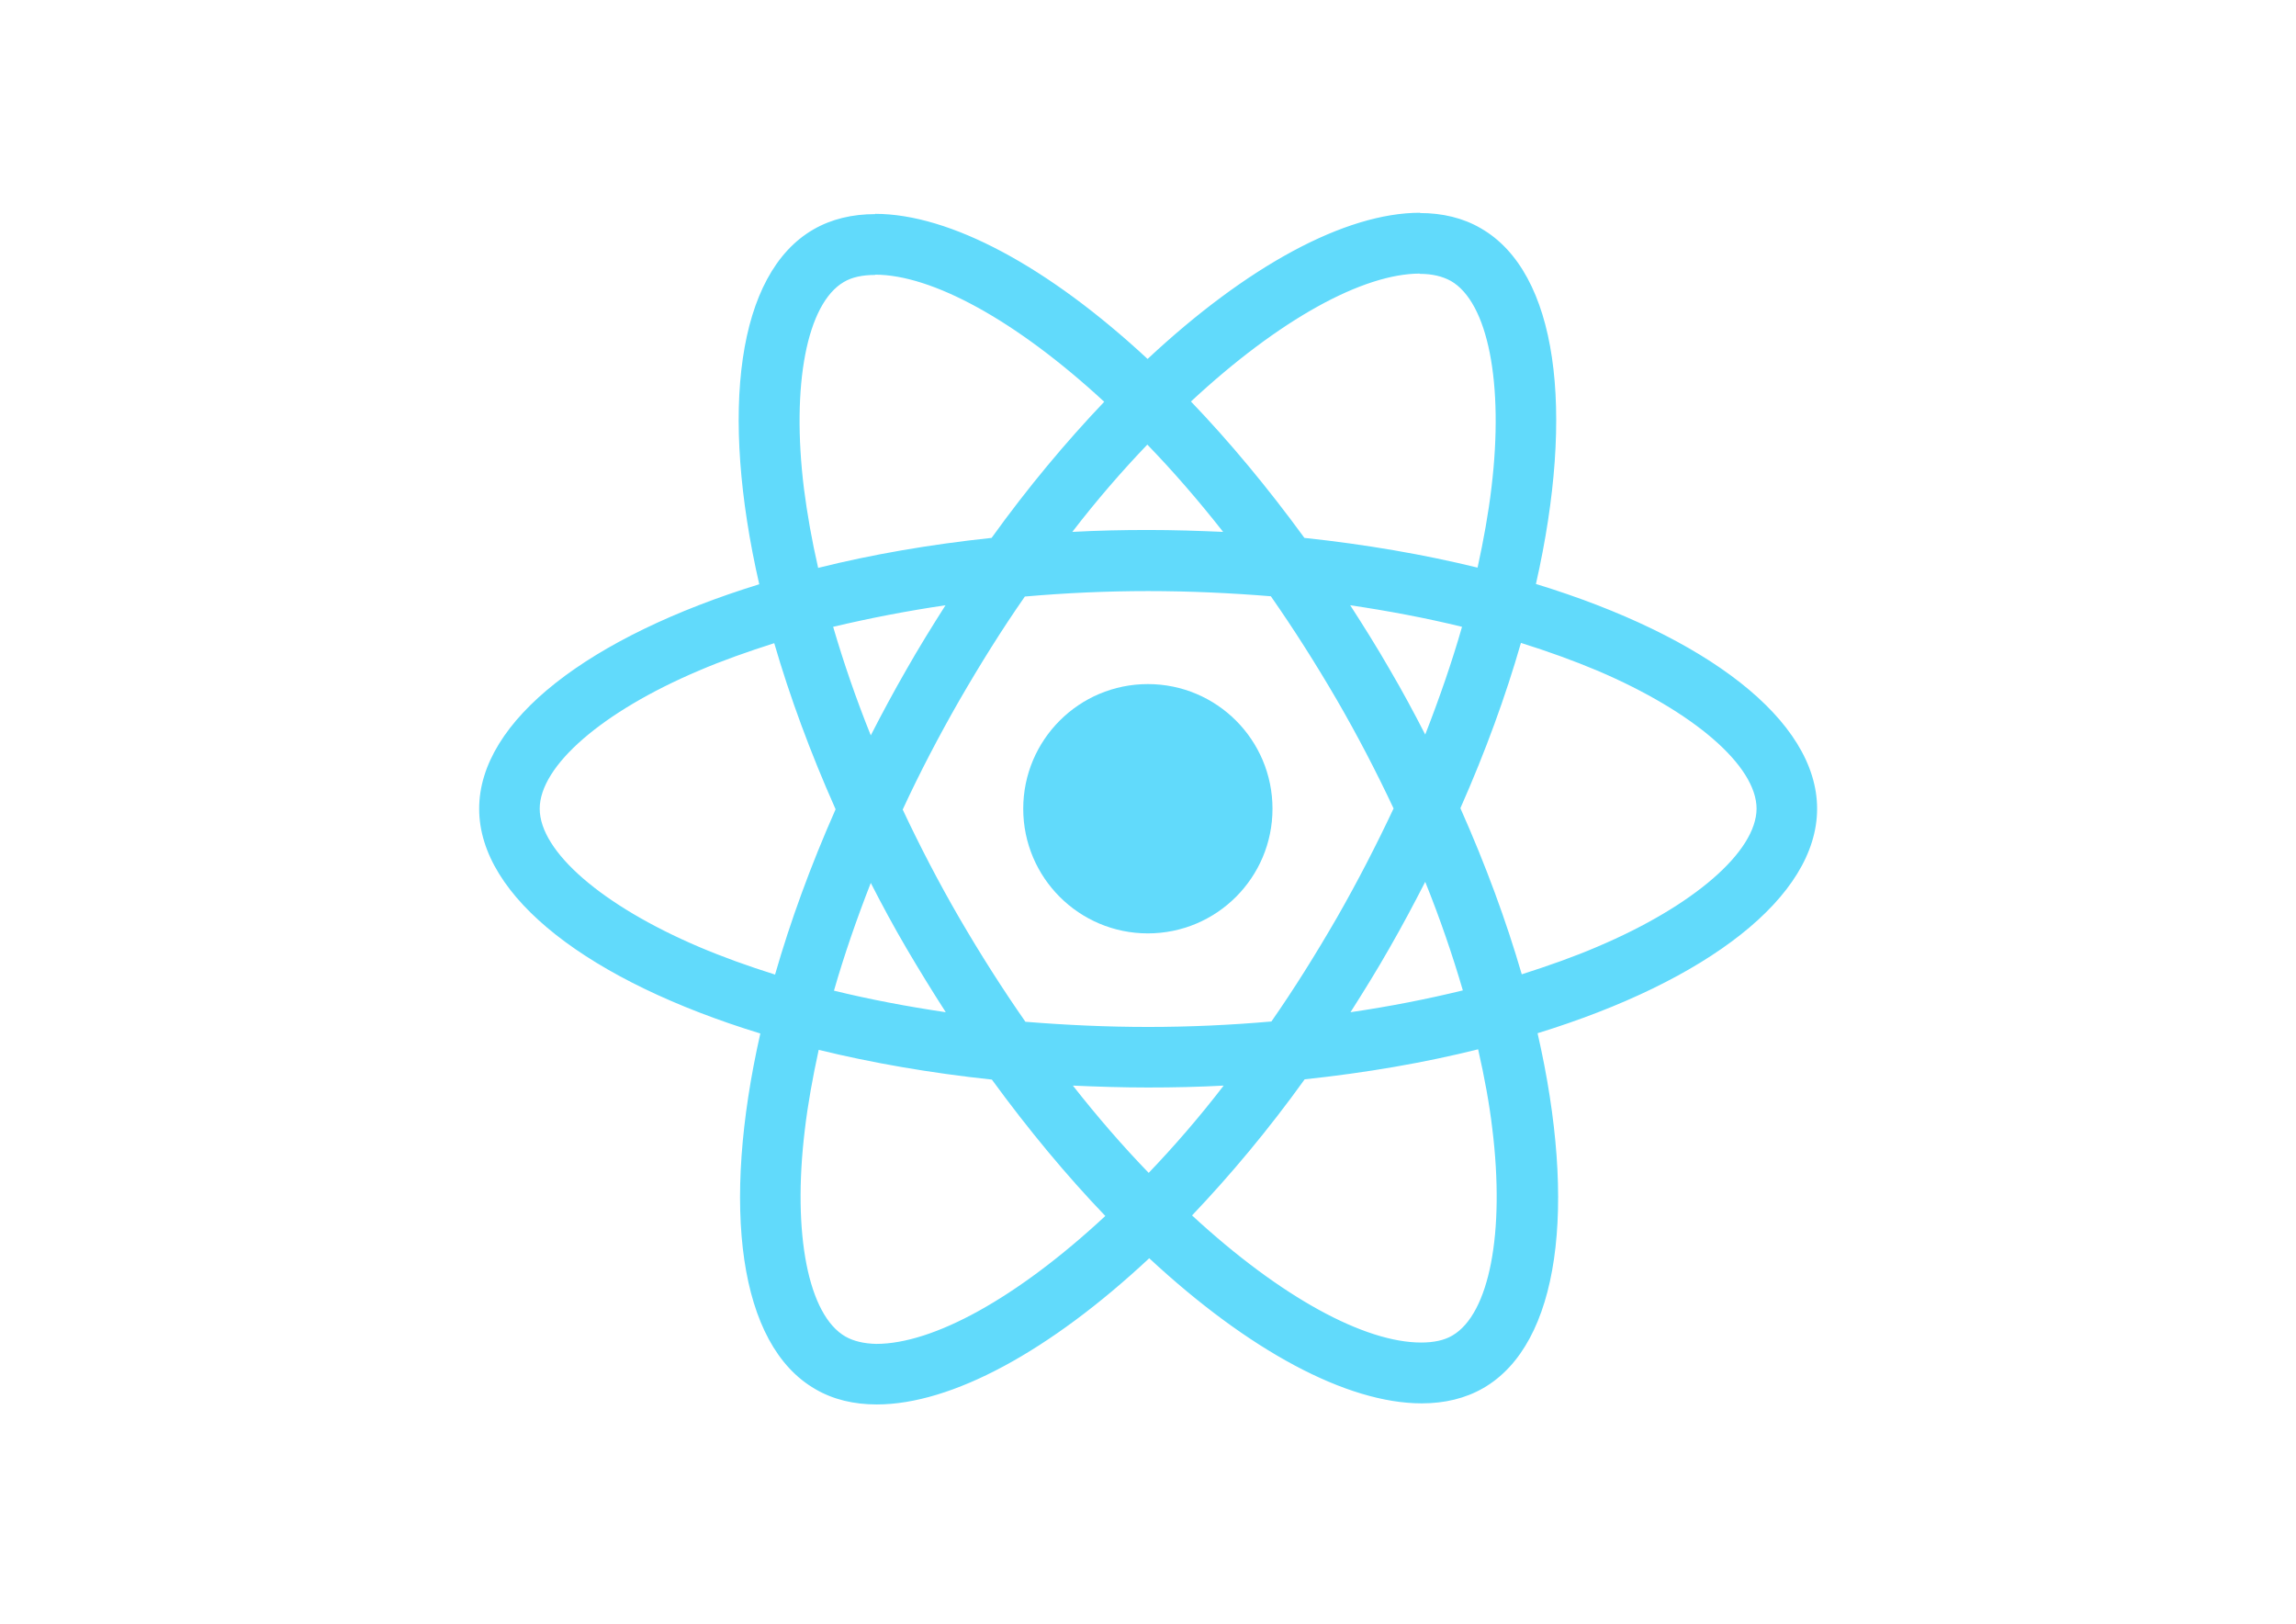
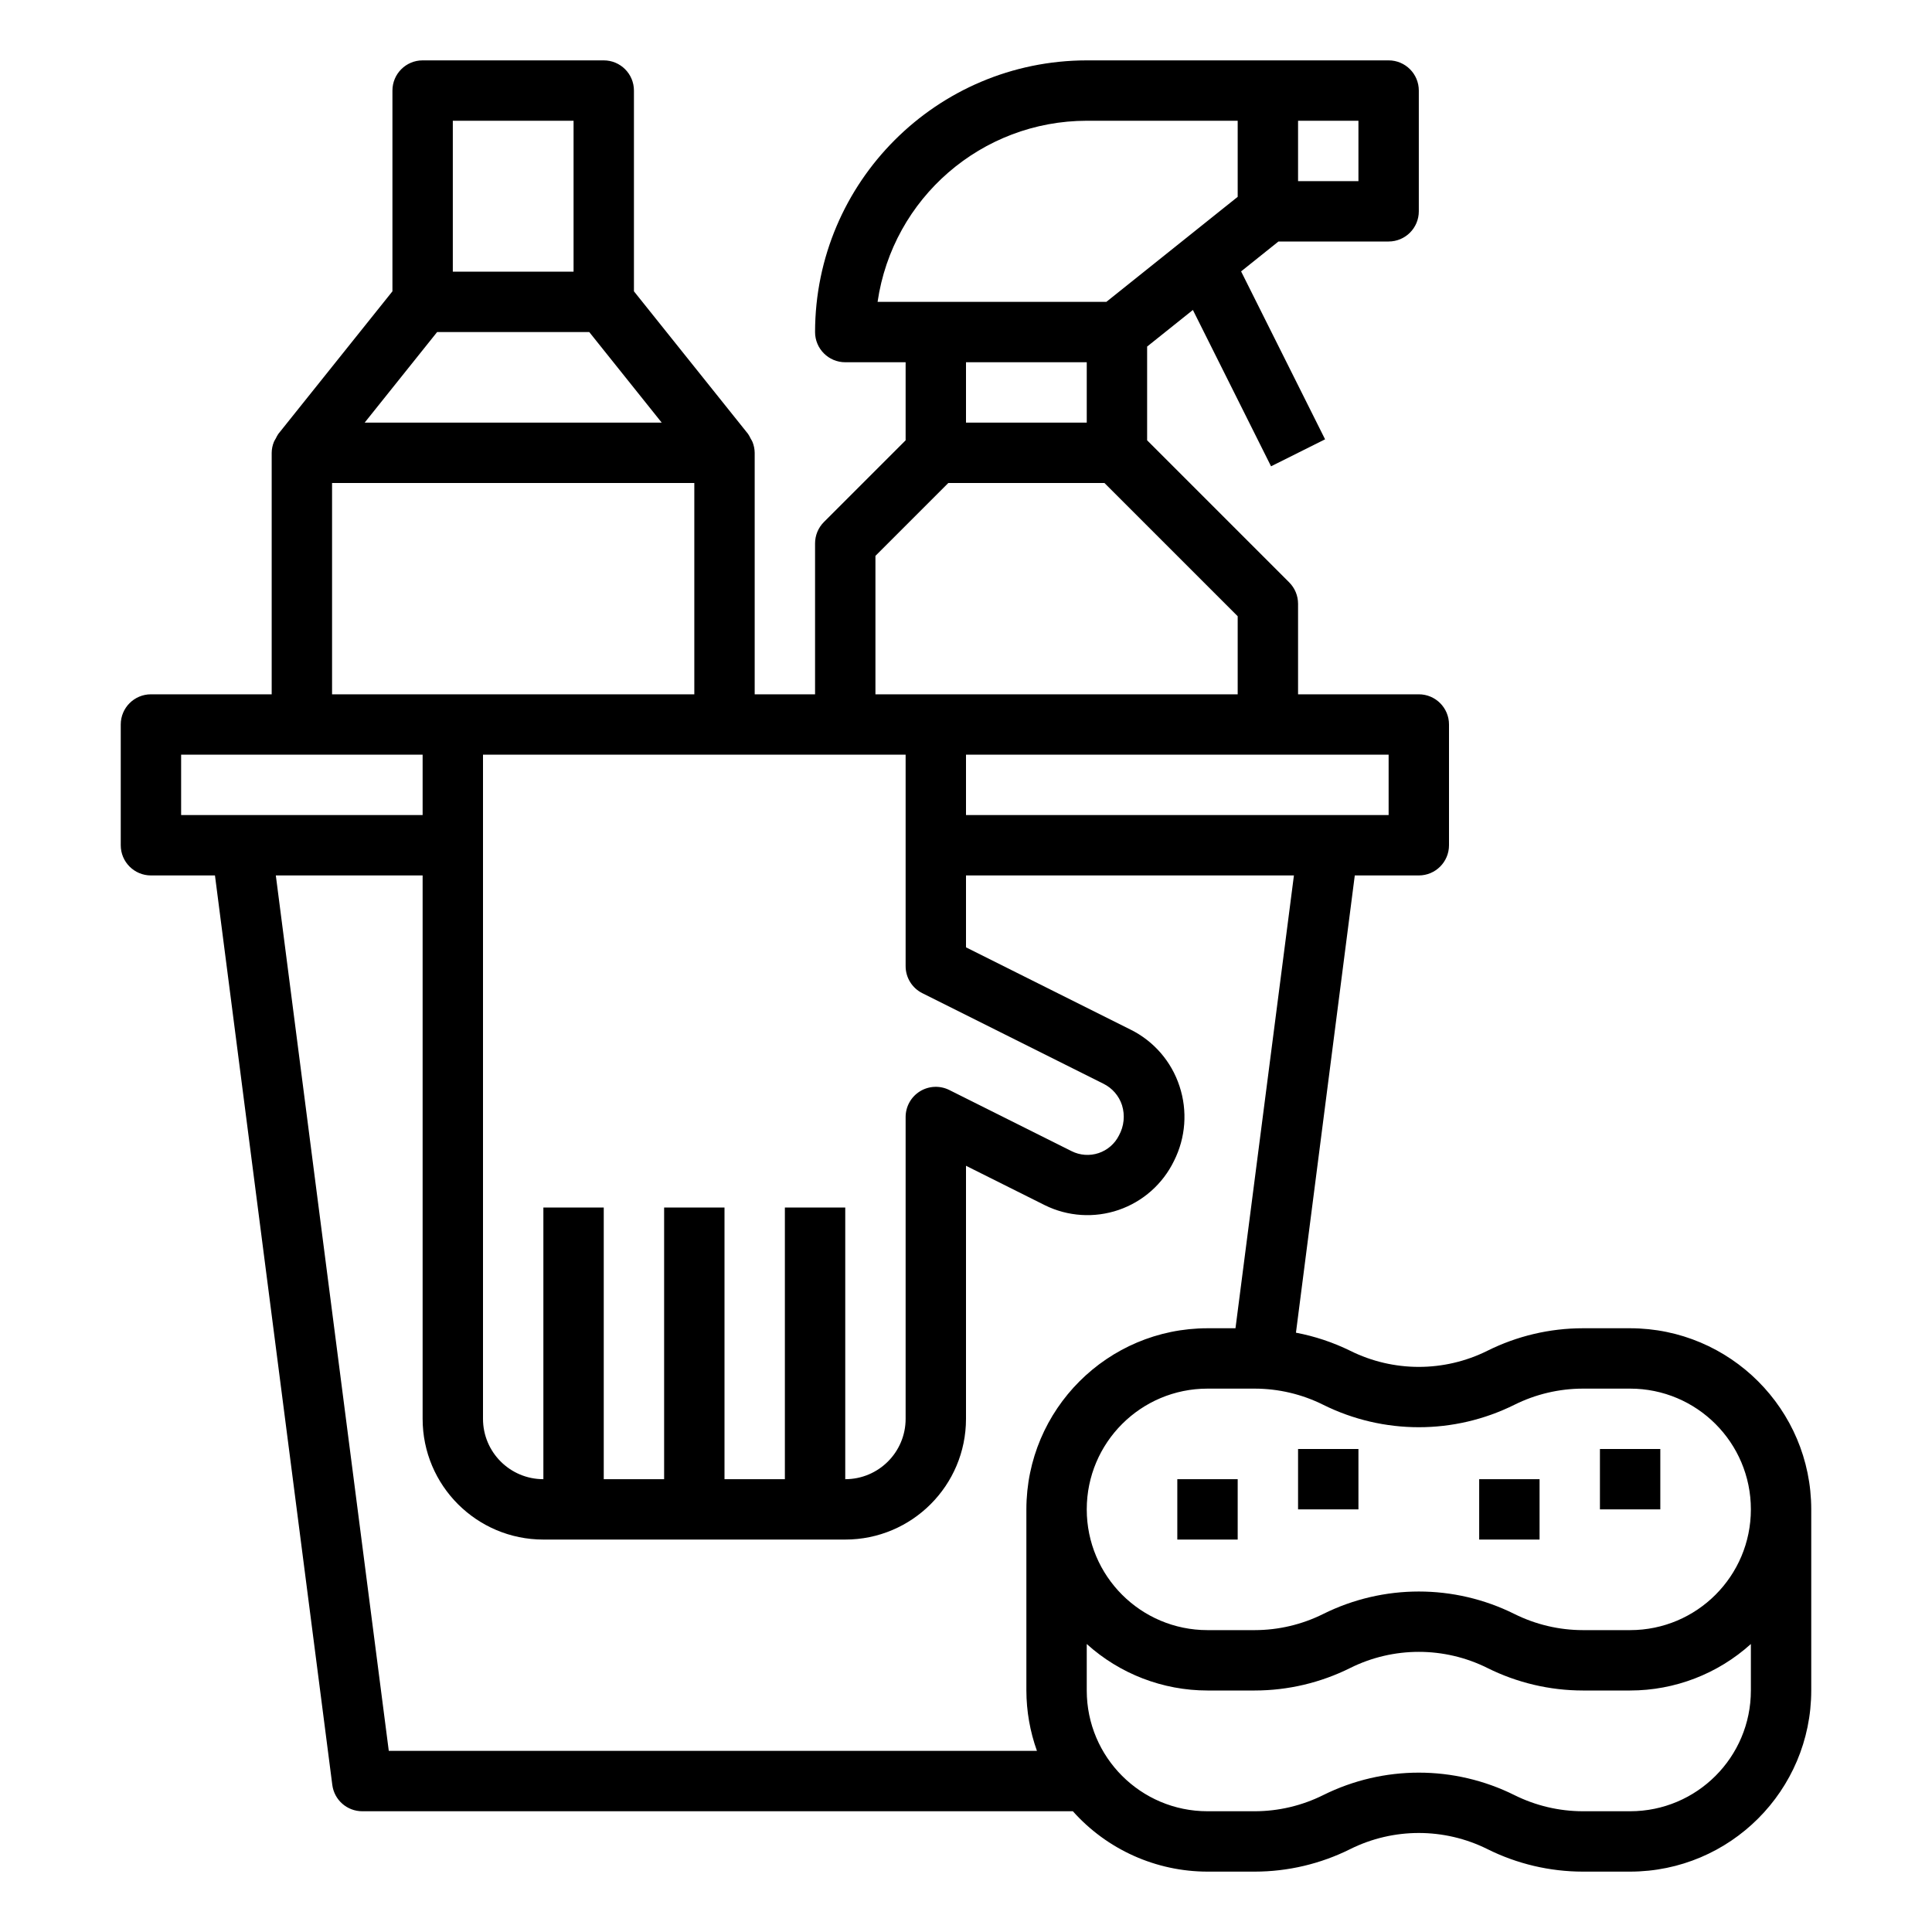
- <svg xmlns="http://www.w3.org/2000/svg" viewBox="0 0 841.9 595.3">
-   <g fill="#61DAFB">
-     <path d="M666.3 296.5c0-32.5-40.7-63.3-103.1-82.4 14.4-63.6 8-114.2-20.2-130.4-6.5-3.8-14.1-5.6-22.4-5.6v22.3c4.6 0 8.3.9 11.4 2.6 13.6 7.8 19.5 37.5 14.9 75.7-1.1 9.4-2.9 19.3-5.1 29.4-19.6-4.8-41-8.5-63.5-10.9-13.5-18.5-27.5-35.3-41.6-50 32.6-30.3 63.2-46.9 84-46.9V78c-27.5 0-63.5 19.6-99.9 53.6-36.4-33.8-72.4-53.2-99.9-53.2v22.3c20.7 0 51.4 16.5 84 46.6-14 14.7-28 31.4-41.3 49.9-22.6 2.4-44 6.1-63.6 11-2.3-10-4-19.7-5.2-29-4.7-38.2 1.1-67.9 14.6-75.8 3-1.8 6.9-2.6 11.5-2.6V78.5c-8.4 0-16 1.8-22.6 5.6-28.1 16.2-34.4 66.7-19.9 130.1-62.2 19.2-102.7 49.9-102.7 82.3 0 32.5 40.7 63.3 103.1 82.4-14.4 63.6-8 114.2 20.2 130.4 6.5 3.8 14.1 5.6 22.5 5.6 27.5 0 63.5-19.6 99.9-53.6 36.4 33.8 72.4 53.2 99.9 53.2 8.4 0 16-1.8 22.6-5.6 28.1-16.2 34.4-66.7 19.9-130.1 62-19.1 102.5-49.9 102.5-82.3zm-130.2-66.7c-3.7 12.9-8.3 26.2-13.5 39.5-4.1-8-8.4-16-13.1-24-4.6-8-9.5-15.8-14.4-23.4 14.2 2.1 27.9 4.7 41 7.9zm-45.8 106.5c-7.8 13.5-15.8 26.3-24.1 38.2-14.9 1.3-30 2-45.2 2-15.1 0-30.2-.7-45-1.9-8.3-11.9-16.4-24.6-24.2-38-7.6-13.1-14.5-26.4-20.8-39.8 6.2-13.4 13.2-26.8 20.7-39.9 7.8-13.5 15.8-26.3 24.1-38.2 14.9-1.3 30-2 45.2-2 15.1 0 30.2.7 45 1.9 8.3 11.9 16.4 24.6 24.2 38 7.6 13.1 14.5 26.4 20.8 39.8-6.3 13.4-13.2 26.8-20.7 39.9zm32.3-13c5.4 13.4 10 26.8 13.8 39.8-13.1 3.2-26.9 5.9-41.2 8 4.9-7.7 9.8-15.6 14.4-23.7 4.6-8 8.9-16.1 13-24.1zM421.2 430c-9.3-9.6-18.6-20.3-27.8-32 9 .4 18.2.7 27.5.7 9.4 0 18.7-.2 27.8-.7-9 11.7-18.3 22.4-27.5 32zm-74.4-58.9c-14.2-2.1-27.9-4.7-41-7.9 3.7-12.9 8.3-26.2 13.5-39.5 4.1 8 8.4 16 13.1 24 4.7 8 9.5 15.8 14.4 23.4zM420.7 163c9.3 9.6 18.6 20.3 27.8 32-9-.4-18.2-.7-27.5-.7-9.4 0-18.7.2-27.8.7 9-11.7 18.3-22.4 27.5-32zm-74 58.9c-4.9 7.7-9.8 15.6-14.4 23.7-4.6 8-8.9 16-13 24-5.4-13.4-10-26.8-13.8-39.8 13.1-3.1 26.9-5.8 41.2-7.9zm-90.5 125.2c-35.4-15.1-58.3-34.9-58.3-50.6 0-15.7 22.9-35.6 58.3-50.6 8.6-3.7 18-7 27.7-10.1 5.7 19.6 13.2 40 22.5 60.9-9.2 20.8-16.6 41.1-22.2 60.6-9.9-3.1-19.3-6.5-28-10.2zM310 490c-13.6-7.8-19.5-37.5-14.9-75.7 1.1-9.4 2.9-19.3 5.1-29.4 19.6 4.8 41 8.5 63.5 10.9 13.5 18.5 27.5 35.3 41.6 50-32.6 30.3-63.2 46.9-84 46.9-4.5-.1-8.3-1-11.3-2.7zm237.2-76.2c4.7 38.2-1.1 67.9-14.6 75.8-3 1.8-6.9 2.6-11.5 2.6-20.7 0-51.4-16.5-84-46.6 14-14.7 28-31.4 41.3-49.9 22.6-2.4 44-6.1 63.6-11 2.3 10.1 4.1 19.8 5.2 29.1zm38.5-66.7c-8.6 3.7-18 7-27.7 10.1-5.7-19.6-13.2-40-22.5-60.9 9.2-20.8 16.6-41.1 22.2-60.6 9.9 3.1 19.3 6.5 28.1 10.2 35.4 15.1 58.3 34.9 58.3 50.6-.1 15.7-23 35.6-58.4 50.6zM320.8 78.4z" />
-     <circle cx="420.9" cy="296.5" r="45.7" />
-     <path d="M520.5 78.1z" />
-   </g>
+ <svg xmlns="http://www.w3.org/2000/svg" height="300px" width="300px" fill="#000000" viewBox="0 0 64 64" x="0px" y="0px">
+   <path d="M5,29H7.121l3.887,30.128A1,1,0,0,0,12,60H35.54A5.983,5.983,0,0,0,40,62h1.566a7.1,7.1,0,0,0,3.164-.747,5.1,5.1,0,0,1,4.54,0A7.1,7.1,0,0,0,52.434,62H54a6.006,6.006,0,0,0,6-6V50a6.006,6.006,0,0,0-6-6H52.434a7.1,7.1,0,0,0-3.164.747,5.1,5.1,0,0,1-4.54,0,7.078,7.078,0,0,0-1.8-.6L44.879,29H47a1,1,0,0,0,1-1V24a1,1,0,0,0-1-1H43V20a1,1,0,0,0-.293-.707L38,14.586V11.48l1.516-1.212,2.589,5.179,1.79-.894L41.113,8.99,42.35,8H46a1,1,0,0,0,1-1V3a1,1,0,0,0-1-1H36a9.011,9.011,0,0,0-9,9,1,1,0,0,0,1,1h2v2.586l-2.707,2.707A1,1,0,0,0,27,18v5H25V15a.99.99,0,0,0-.073-.361,1.037,1.037,0,0,0-.062-.113,1.115,1.115,0,0,0-.084-.151L21,9.65V3a1,1,0,0,0-1-1H14a1,1,0,0,0-1,1V9.65L9.219,14.375a1.115,1.115,0,0,0-.084.151,1.037,1.037,0,0,0-.062.113A.99.99,0,0,0,9,15v8H5a1,1,0,0,0-1,1v4A1,1,0,0,0,5,29ZM54,60H52.434a5.1,5.1,0,0,1-2.269-.536,7.113,7.113,0,0,0-6.33,0A5.1,5.1,0,0,1,41.566,60H40a4,4,0,0,1-4-4V54.46A5.969,5.969,0,0,0,40,56h1.566a7.1,7.1,0,0,0,3.164-.747,5.1,5.1,0,0,1,4.54,0A7.1,7.1,0,0,0,52.434,56H54a5.969,5.969,0,0,0,4-1.54V56A4,4,0,0,1,54,60ZM50.165,46.536A5.1,5.1,0,0,1,52.434,46H54a4,4,0,0,1,0,8H52.434a5.1,5.1,0,0,1-2.269-.536,7.113,7.113,0,0,0-6.33,0A5.1,5.1,0,0,1,41.566,54H40a4,4,0,0,1,0-8h1.566a5.1,5.1,0,0,1,2.269.536A7.117,7.117,0,0,0,50.165,46.536ZM40.927,44H40a6.006,6.006,0,0,0-6,6v6a5.976,5.976,0,0,0,.35,2H12.879L9.137,29H14V47a4,4,0,0,0,4,4H28a4,4,0,0,0,4-4V38.618l2.612,1.306a3.187,3.187,0,0,0,4.278-1.467,3.237,3.237,0,0,0,.183-2.475,3.2,3.2,0,0,0-1.62-1.874L32,31.382V29H42.863ZM28,25h2v7a1,1,0,0,0,.553.9l6,3a1.208,1.208,0,0,1,.615.711,1.286,1.286,0,0,1-.1,1,1.168,1.168,0,0,1-1.569.523l-4.06-2.03A1,1,0,0,0,30,37V47a2,2,0,0,1-2,2V40H26v9H24V40H22v9H20V40H18v9a2,2,0,0,1-2-2V25H28Zm18,2H32V25H46ZM45,6H43V4h2ZM36,4h5V6.52L36.649,10H29.071A7.011,7.011,0,0,1,36,4Zm0,8v2H32V12Zm-7,6.414L31.414,16h5.172L41,20.414V23H29ZM14.48,11h5.04l2.4,3H12.08ZM15,4h4V9H15ZM11,16H23v7H11ZM6,25h8v2H6Z" />
+   <rect x="53" y="48" width="2" height="2" />
+   <rect x="43" y="48" width="2" height="2" />
+   <rect x="39" y="49" width="2" height="2" />
+   <rect x="49" y="49" width="2" height="2" />
</svg>
